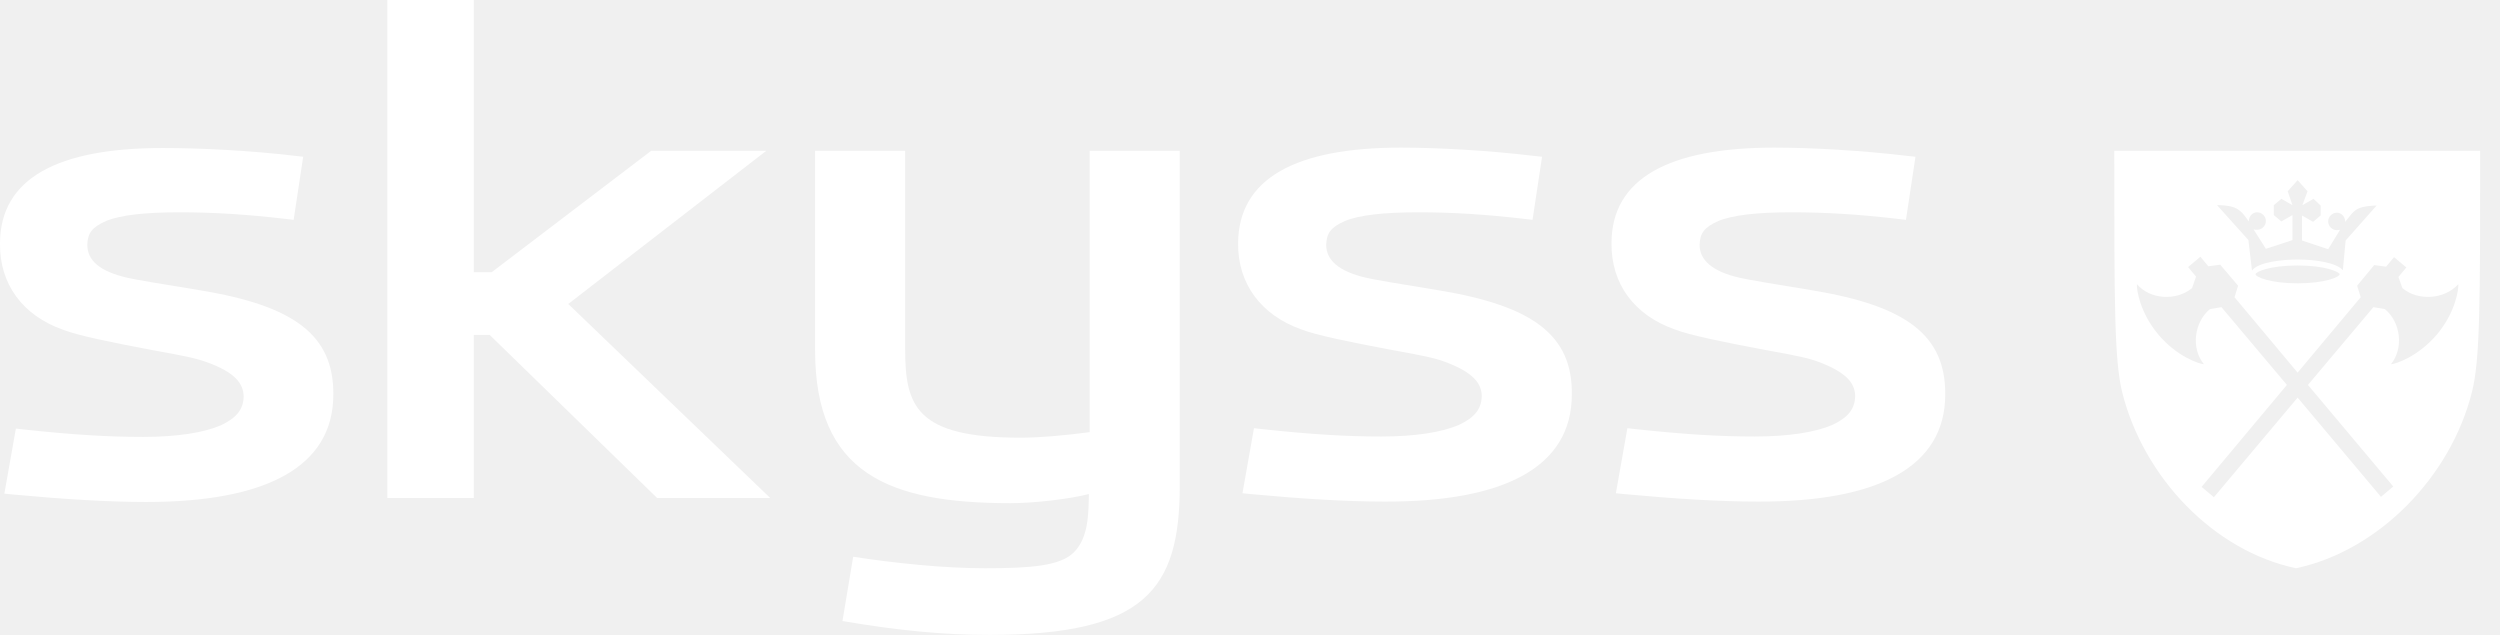
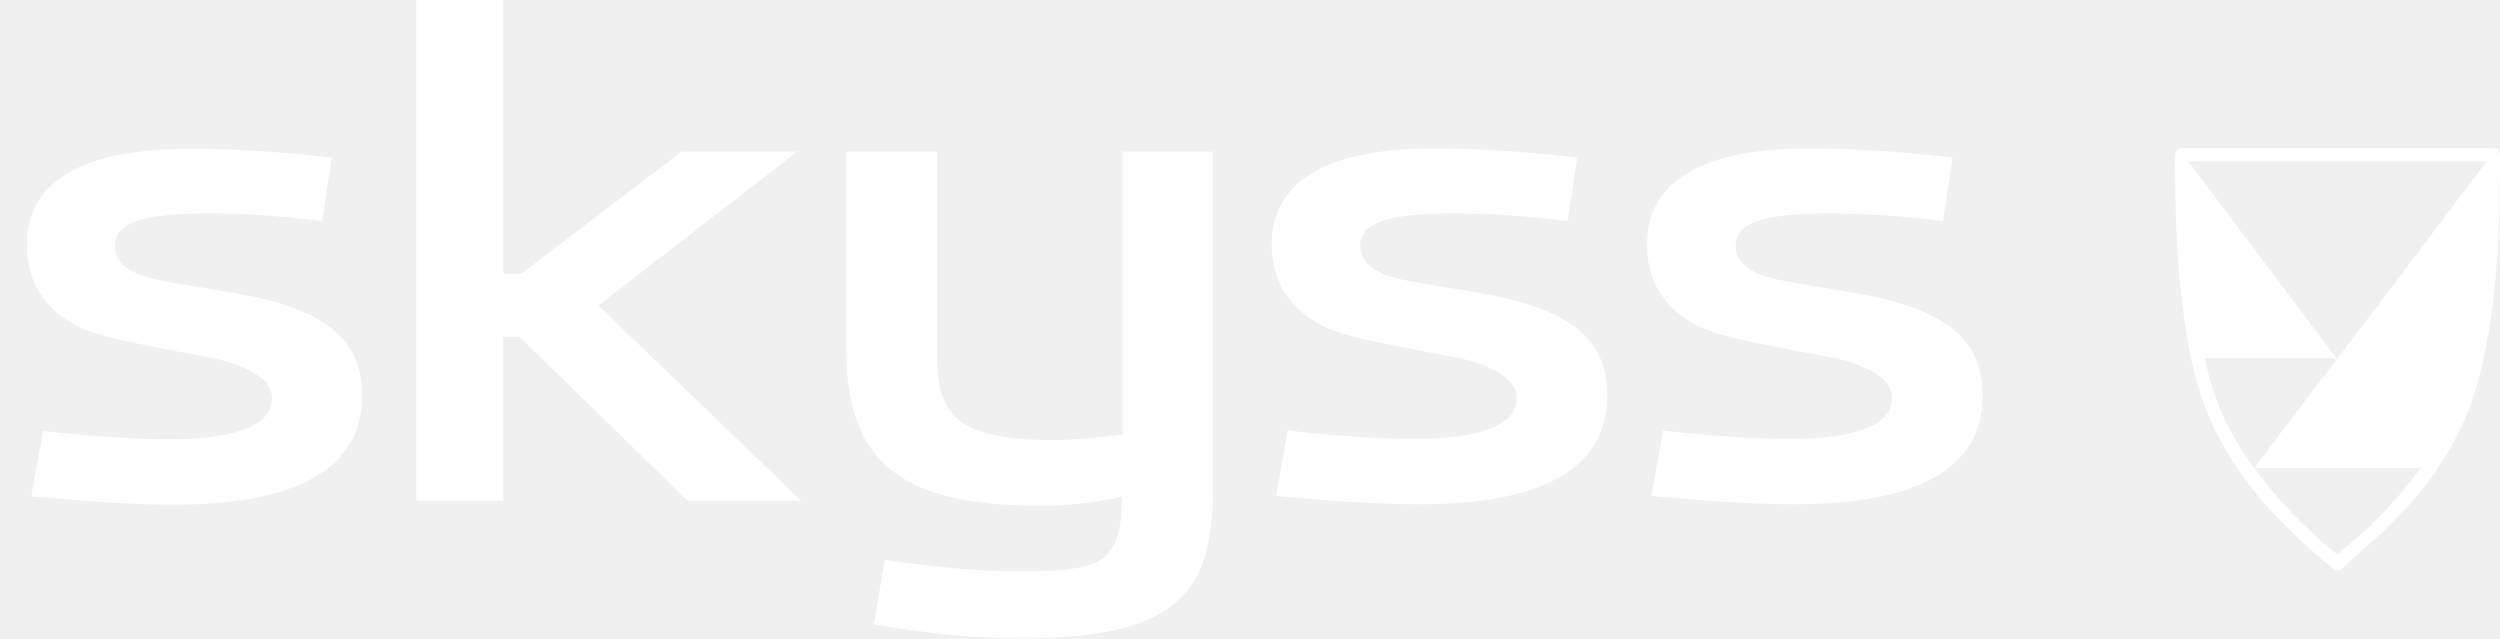
- <svg xmlns="http://www.w3.org/2000/svg" version="1.1" id="Layer_1" x="0px" y="0px" width="63px" height="16px" viewBox="0 0 63 16" enable-background="new 0 0 63 16" xml:space="preserve">
-   <path fill="#FFFFFF" d="M8.4,9.94c0.01-1.49-0.98-2.23-3.33-2.62  C4.03,7.15,3.43,7.05,3.21,7C2.51,6.84,2.2,6.56,2.2,6.17  c0.01-0.29,0.11-0.44,0.47-0.6c0.36-0.15,0.98-0.22,1.85-0.22  c0.85,0,1.69,0.05,2.71,0.17l0.17,0.02L7.64,3.95L7.46,3.93  c-1.17-0.14-2.43-0.2-3.36-0.2C1.46,3.73,0,4.49,0,6.14  c-0.01,1.02,0.57,1.81,1.59,2.17c0.39,0.15,1.18,0.31,2.29,0.52  C4.66,8.97,4.95,9.03,5.22,9.13c0.69,0.25,0.92,0.53,0.92,0.87  c-0.01,0.31-0.17,0.53-0.58,0.72c-0.42,0.18-1.08,0.29-1.95,0.29  s-1.74-0.05-3.04-0.19L0.4,10.8l-0.03,0.17l-0.26,1.47l0.2,0.02  c1.29,0.12,2.42,0.19,3.38,0.19C6.7,12.65,8.4,11.77,8.4,9.94" />
-   <polygon fill="#FFFFFF" points="19.41,12.55 14.32,7.66 19.31,3.8 16.41,3.8   12.39,6.86 11.94,6.86 11.94,-0 9.76,-0 9.76,12.55   11.94,12.55 11.94,8.44 12.34,8.44 16.56,12.55 " />
-   <path fill="#FFFFFF" d="M29.73,12.24V3.8h-2.27v7.09  c-0.59,0.08-1.27,0.14-1.74,0.14c-2.63,0-2.91-0.79-2.91-2.23V3.8  H20.54v5.02c0,3.11,1.85,3.86,4.92,3.86c0.59,0,1.47-0.1,1.98-0.23  c-0.01,0.51-0.01,1.1-0.38,1.47c-0.34,0.34-1.08,0.4-2.24,0.4  c-1.05,0-2.28-0.13-3.32-0.29l-0.27,1.62  c1.4,0.24,2.56,0.35,3.7,0.35C28.84,16,29.73,14.87,29.73,12.24" />
-   <path fill="#FFFFFF" d="M39.61,9.94c0.02-1.49-0.98-2.23-3.33-2.62  c-1.04-0.17-1.64-0.27-1.85-0.32c-0.7-0.16-1.01-0.45-1.01-0.83  c0.01-0.29,0.11-0.44,0.47-0.6c0.36-0.15,0.98-0.22,1.85-0.22  c0.85,0,1.69,0.05,2.71,0.17l0.17,0.02l0.24-1.59l-0.19-0.02  c-1.17-0.14-2.44-0.21-3.37-0.21c-2.64,0-4.09,0.77-4.1,2.41  c-0.01,1.02,0.58,1.81,1.59,2.17c0.39,0.15,1.18,0.31,2.29,0.52  c0.78,0.14,1.07,0.2,1.34,0.3c0.69,0.26,0.92,0.53,0.92,0.87  c-0.01,0.31-0.17,0.53-0.58,0.72c-0.42,0.18-1.08,0.29-1.95,0.29  s-1.74-0.05-3.04-0.19l-0.17-0.02l-0.03,0.17l-0.26,1.47l0.2,0.02  c1.29,0.12,2.41,0.19,3.38,0.19C37.91,12.65,39.61,11.77,39.61,9.94" />
-   <path fill="#FFFFFF" d="M49.02,9.94c0.01-1.49-0.98-2.23-3.33-2.62  c-1.04-0.17-1.63-0.27-1.85-0.32c-0.7-0.16-1.01-0.45-1.01-0.83  c0.01-0.29,0.11-0.44,0.47-0.6c0.36-0.15,0.98-0.22,1.85-0.22  c0.85,0,1.69,0.05,2.71,0.17l0.17,0.02l0.24-1.59l-0.19-0.02  c-1.17-0.14-2.44-0.21-3.37-0.21c-2.64,0-4.1,0.77-4.1,2.41  c-0.01,1.02,0.57,1.81,1.59,2.17c0.39,0.15,1.18,0.31,2.29,0.52  c0.78,0.14,1.07,0.2,1.34,0.3c0.69,0.26,0.92,0.53,0.92,0.87  c-0.01,0.31-0.17,0.53-0.58,0.72c-0.42,0.18-1.08,0.29-1.95,0.29  s-1.74-0.05-3.04-0.19l-0.17-0.02l-0.03,0.17l-0.26,1.47l0.2,0.02  c1.29,0.12,2.41,0.19,3.38,0.19C47.32,12.65,49.02,11.77,49.02,9.94" />
-   <path fill="#FFFFFF" d="M53.28,3.8c0,3.84,0,5.28,0.2,6.09  c0.54,2.14,2.3,3.99,4.38,4.43C59.93,13.88,61.75,12.03,62.29,9.89  C62.5,9.08,62.5,7.64,62.5,3.8H53.28z M56.37,5.26  c0.15,0.09,0.21,0.2,0.3,0.32c0-0.13,0.09-0.23,0.21-0.23  s0.22,0.1,0.22,0.22S57,5.79,56.88,5.79c-0.03,0-0.06,0-0.09-0.01  l0.31,0.49l0.67-0.22V5.42l-0.28,0.16l-0.19-0.16v-0.25l0.19-0.16  l0.28,0.16l-0.12-0.35l0.25-0.28l0.25,0.28l-0.13,0.35l0.28-0.16  l0.18,0.17v0.25L58.29,5.59l-0.28-0.16v0.63l0.66,0.22l0.3-0.49  c-0.02,0-0.05,0.01-0.08,0.01c-0.12,0-0.22-0.1-0.22-0.22  s0.1-0.22,0.22-0.22s0.21,0.11,0.21,0.23  c0.1-0.12,0.16-0.23,0.3-0.32c0.16-0.09,0.49-0.09,0.49-0.09  l-0.78,0.88l-0.07,0.75c-0.15-0.18-0.65-0.27-1.14-0.27  c-0.37,0-1,0.06-1.15,0.28l-0.09-0.77l-0.79-0.88  C55.87,5.17,56.2,5.16,56.37,5.26z M58.96,6.91  c0,0.07-0.37,0.23-1.06,0.23s-1.06-0.16-1.06-0.23  c0-0.06,0.36-0.22,1.06-0.22C58.59,6.69,58.95,6.85,58.96,6.91z   M61.41,8.43c-0.48,0.56-1.03,0.74-1.16,0.75  c0.33-0.4,0.25-1.06-0.15-1.39l-0.29-0.05l-1.65,1.96l2.15,2.56  L60,12.52l-2.1-2.5l-2.11,2.51l-0.31-0.26l2.15-2.57l-1.65-1.96  l-0.29,0.05C55.29,8.12,55.21,8.78,55.54,9.18  c-0.12-0.01-0.68-0.19-1.15-0.75c-0.47-0.56-0.55-1.14-0.54-1.27  c0.33,0.39,0.99,0.43,1.39,0.1l0.1-0.29l-0.2-0.24l0.31-0.26  l0.2,0.24l0.3-0.04l0.45,0.53l-0.09,0.29l1.59,1.9l1.59-1.9  l-0.09-0.29l0.43-0.52l0.3,0.04l0.2-0.24l0.31,0.26l-0.2,0.24  l0.1,0.28c0.39,0.33,1.06,0.29,1.41-0.1  C61.96,7.29,61.88,7.87,61.41,8.43z" />
+ <svg xmlns="http://www.w3.org/2000/svg" width="47" height="12" viewBox="0 0 47 12" fill="none">
+   <path fill-rule="evenodd" clip-rule="evenodd" d="M11.248 5.745L15.065 9.412L12.928 9.412L9.763 6.33H9.463V9.412H7.828V0H9.463V5.145H9.8L12.815 2.85H14.99L11.248 5.745ZM4.31 5.49C6.073 5.783 6.815 6.338 6.808 7.455C6.808 8.828 5.533 9.488 3.275 9.488C2.555 9.488 1.708 9.435 0.74 9.345L0.59 9.33L0.785 8.228L0.808 8.1L0.935 8.115C1.91 8.22 2.563 8.258 3.215 8.258C3.868 8.258 4.363 8.175 4.678 8.04C4.985 7.898 5.105 7.733 5.113 7.5C5.113 7.245 4.94 7.035 4.423 6.848C4.22 6.773 4.003 6.728 3.418 6.623C2.585 6.465 1.993 6.345 1.7 6.233C0.935 5.963 0.5 5.37 0.508 4.605C0.508 3.368 1.603 2.798 3.583 2.798C4.28 2.798 5.225 2.843 6.103 2.948L6.238 2.963L6.058 4.155L5.93 4.14C5.165 4.05 4.535 4.013 3.898 4.013C3.245 4.013 2.78 4.065 2.51 4.178C2.24 4.298 2.165 4.41 2.158 4.628C2.158 4.92 2.39 5.13 2.915 5.25C3.08 5.288 3.53 5.363 4.31 5.49ZM22.805 9.18V2.85H21.102V8.168C20.66 8.227 20.15 8.273 19.797 8.273C17.825 8.273 17.615 7.68 17.615 6.6V2.85H15.912V6.615C15.912 8.947 17.3 9.51 19.602 9.51C20.045 9.51 20.705 9.435 21.087 9.338L21.087 9.372C21.08 9.746 21.072 10.171 20.802 10.44C20.547 10.695 19.992 10.74 19.122 10.74C18.335 10.74 17.413 10.643 16.633 10.523L16.43 11.738C17.48 11.918 18.35 12 19.205 12C22.137 12 22.805 11.152 22.805 9.18ZM27.718 5.49C29.48 5.782 30.23 6.338 30.215 7.455C30.215 8.828 28.94 9.488 26.675 9.48C25.948 9.48 25.108 9.428 24.14 9.338L23.99 9.322L24.185 8.22L24.207 8.092L24.335 8.107C25.31 8.213 25.962 8.25 26.615 8.25C27.267 8.25 27.762 8.168 28.078 8.033C28.385 7.89 28.505 7.725 28.512 7.492C28.512 7.237 28.34 7.035 27.823 6.84C27.62 6.765 27.402 6.72 26.817 6.615C25.985 6.457 25.392 6.338 25.1 6.225C24.343 5.955 23.9 5.362 23.907 4.598C23.915 3.368 25.003 2.79 26.983 2.79C27.68 2.79 28.633 2.842 29.51 2.947L29.652 2.962L29.473 4.155L29.345 4.14C28.58 4.05 27.95 4.013 27.312 4.013C26.66 4.013 26.195 4.065 25.925 4.178C25.655 4.298 25.58 4.41 25.573 4.628C25.573 4.912 25.805 5.13 26.33 5.25C26.488 5.287 26.938 5.362 27.718 5.49ZM37.273 7.455C37.28 6.338 36.538 5.782 34.775 5.49C33.995 5.362 33.553 5.287 33.388 5.25C32.862 5.13 32.63 4.912 32.63 4.628C32.638 4.41 32.712 4.298 32.983 4.178C33.252 4.065 33.718 4.013 34.37 4.013C35.008 4.013 35.638 4.05 36.403 4.14L36.53 4.155L36.71 2.962L36.568 2.947C35.69 2.842 34.737 2.79 34.04 2.79C32.06 2.79 30.965 3.368 30.965 4.598C30.957 5.362 31.392 5.955 32.157 6.225C32.45 6.338 33.042 6.457 33.875 6.615C34.46 6.72 34.678 6.765 34.88 6.84C35.398 7.035 35.57 7.237 35.57 7.492C35.562 7.725 35.443 7.89 35.135 8.033C34.82 8.168 34.325 8.25 33.672 8.25C33.02 8.25 32.367 8.213 31.392 8.107L31.265 8.092L31.242 8.22L31.047 9.322L31.198 9.338C32.165 9.428 33.005 9.48 33.733 9.48C35.998 9.488 37.273 8.828 37.273 7.455ZM46.83 2.787H46.86C46.864 2.787 46.869 2.787 46.873 2.787C46.938 2.786 47 2.785 47 2.917C47 4.307 46.96 5.697 46.62 7.047C46.32 8.257 45.63 9.217 44.77 10.027C44.661 10.129 44.546 10.227 44.434 10.324C44.382 10.368 44.331 10.412 44.28 10.457C44.2 10.537 44.12 10.607 44.04 10.677L44.04 10.677C43.99 10.727 43.95 10.757 43.87 10.697C42.94 9.927 42.09 9.087 41.57 7.927C41.21 7.117 41.08 6.257 40.99 5.377C40.91 4.577 40.89 3.777 40.89 2.977C40.89 2.817 40.93 2.787 41.07 2.787H43.26H43.96H46.83ZM43.25 3.037H41.14L43.93 6.737H43.81H43.79H43.18H41.48H41.45C41.53 7.107 41.64 7.477 41.8 7.827C41.96 8.177 42.16 8.497 42.38 8.797C42.82 9.407 43.35 9.937 43.94 10.427C43.986 10.394 44.027 10.357 44.067 10.321C44.089 10.302 44.109 10.284 44.13 10.267C44.172 10.23 44.213 10.195 44.254 10.159C44.372 10.058 44.489 9.958 44.6 9.847H44.59C44.94 9.517 45.25 9.157 45.52 8.777C45.5 8.787 45.47 8.797 45.43 8.797H43.05H42.38L43.98 6.687C44.05 6.592 44.123 6.499 44.195 6.407C44.267 6.314 44.34 6.222 44.41 6.127C44.78 5.647 45.18 5.114 45.58 4.582C45.98 4.049 46.38 3.517 46.75 3.037H43.95H43.25Z" fill="white" />
</svg>
